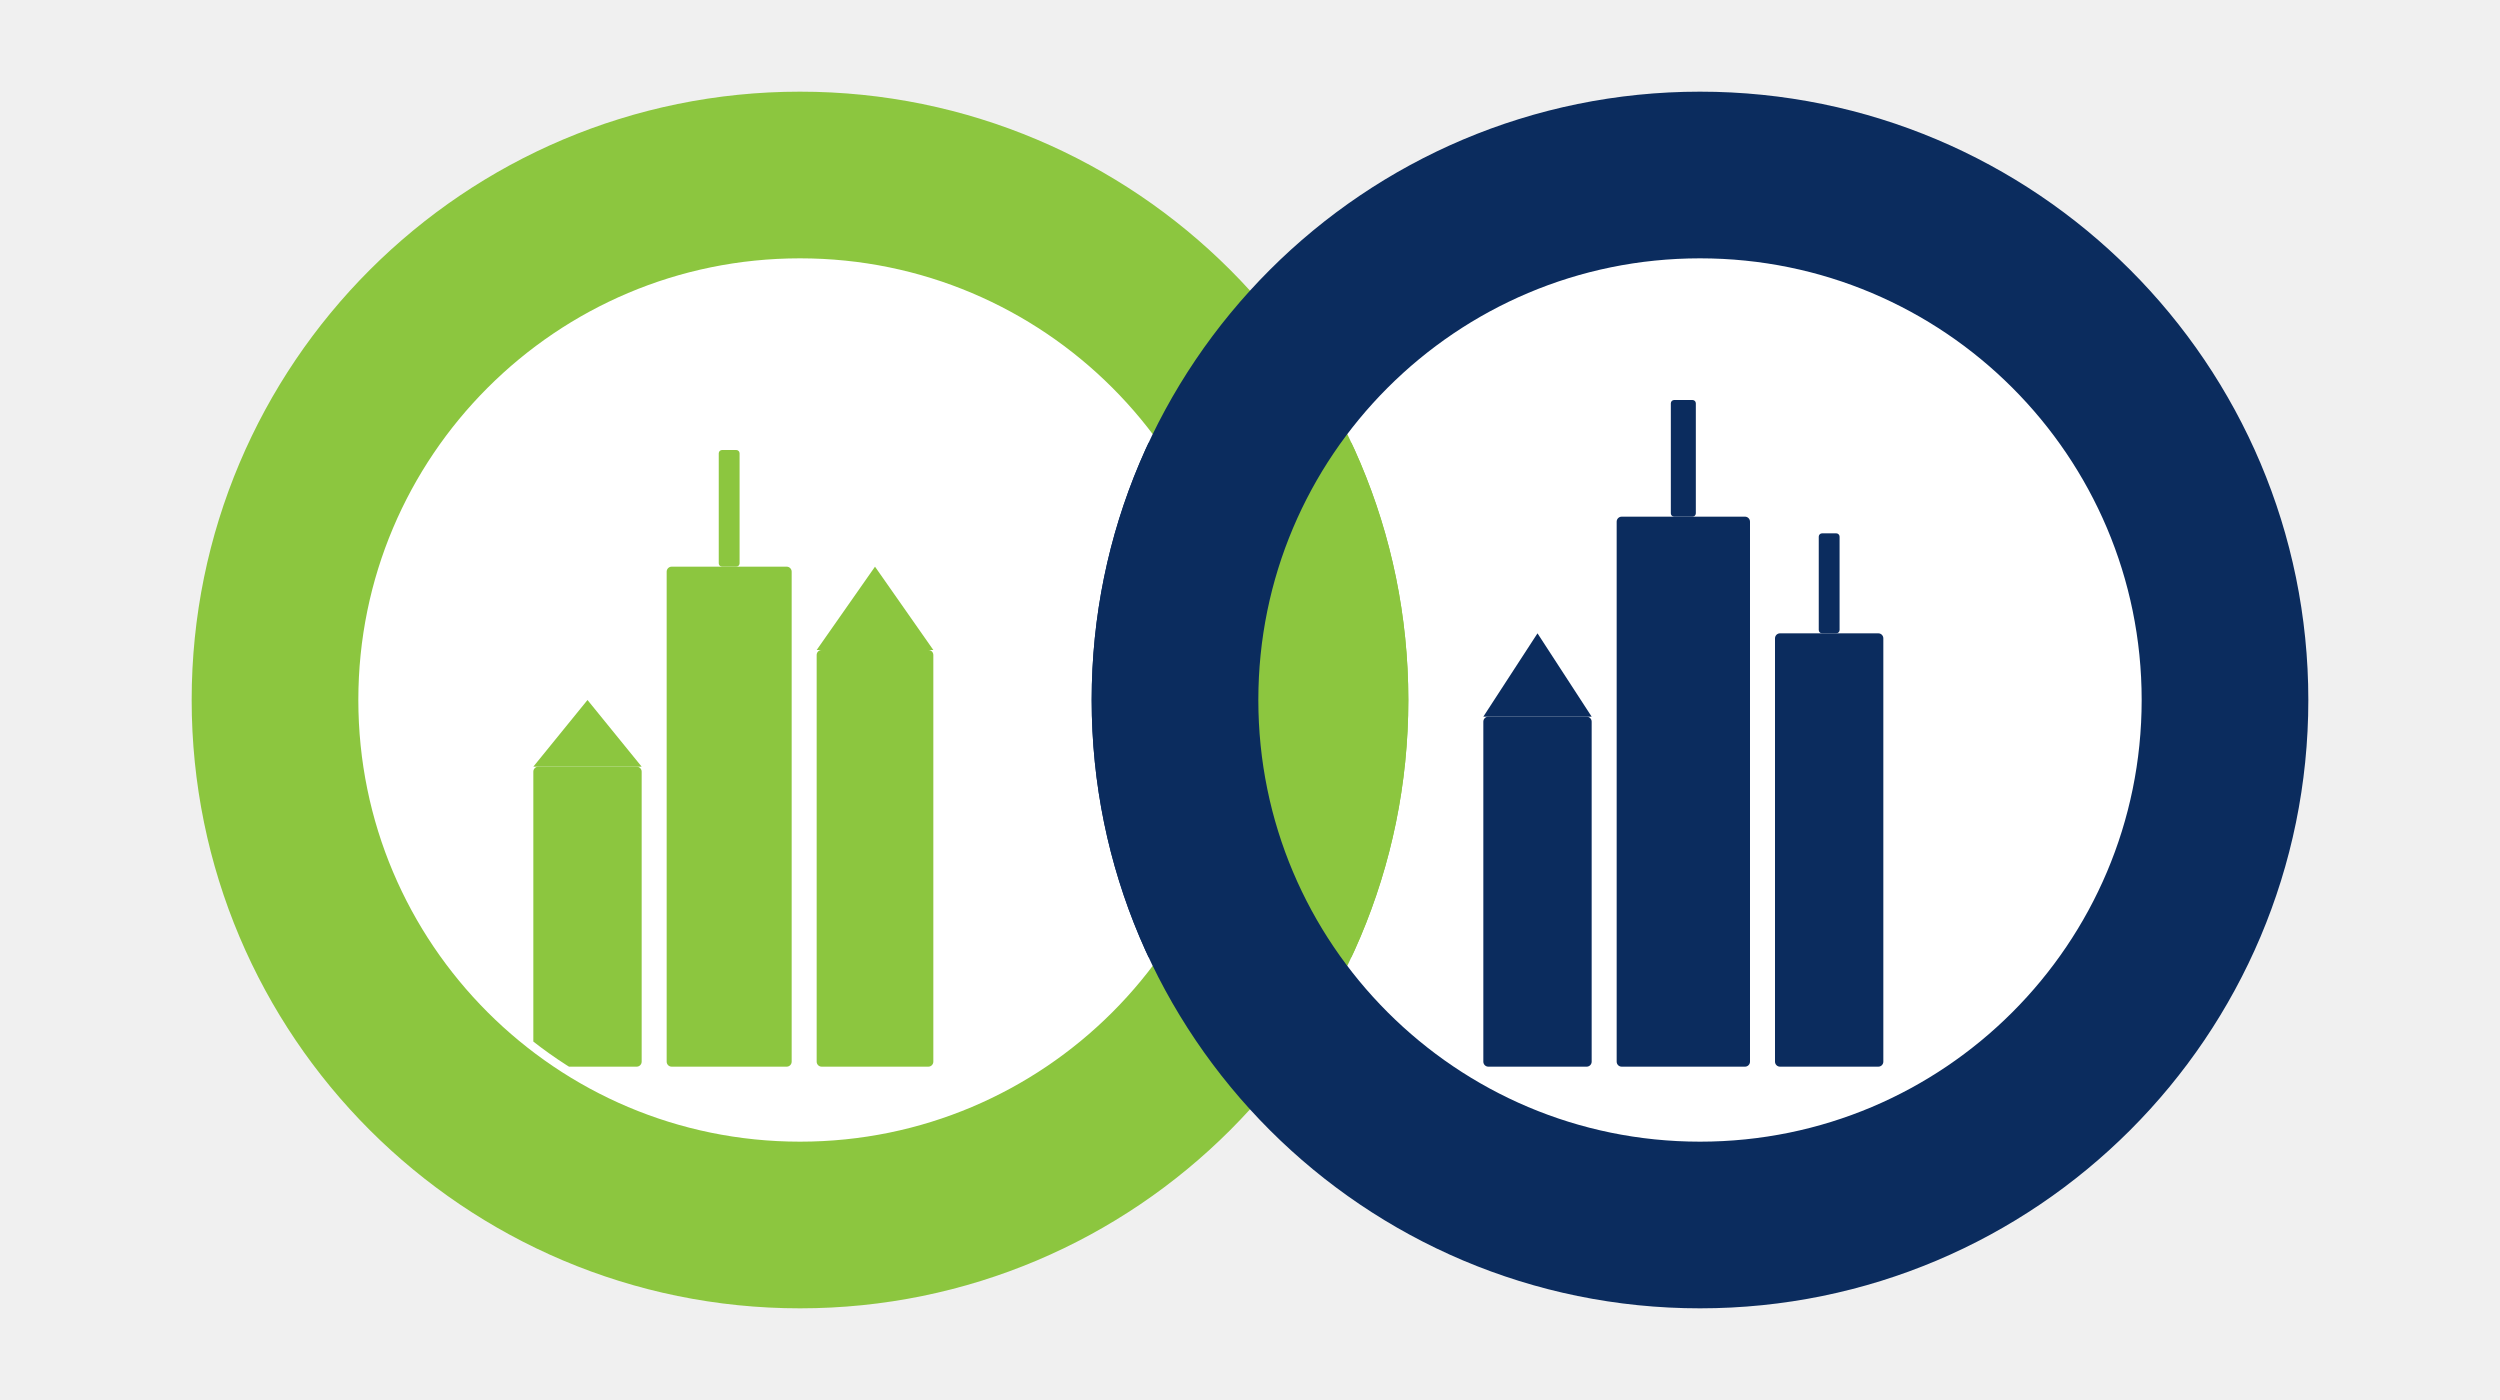
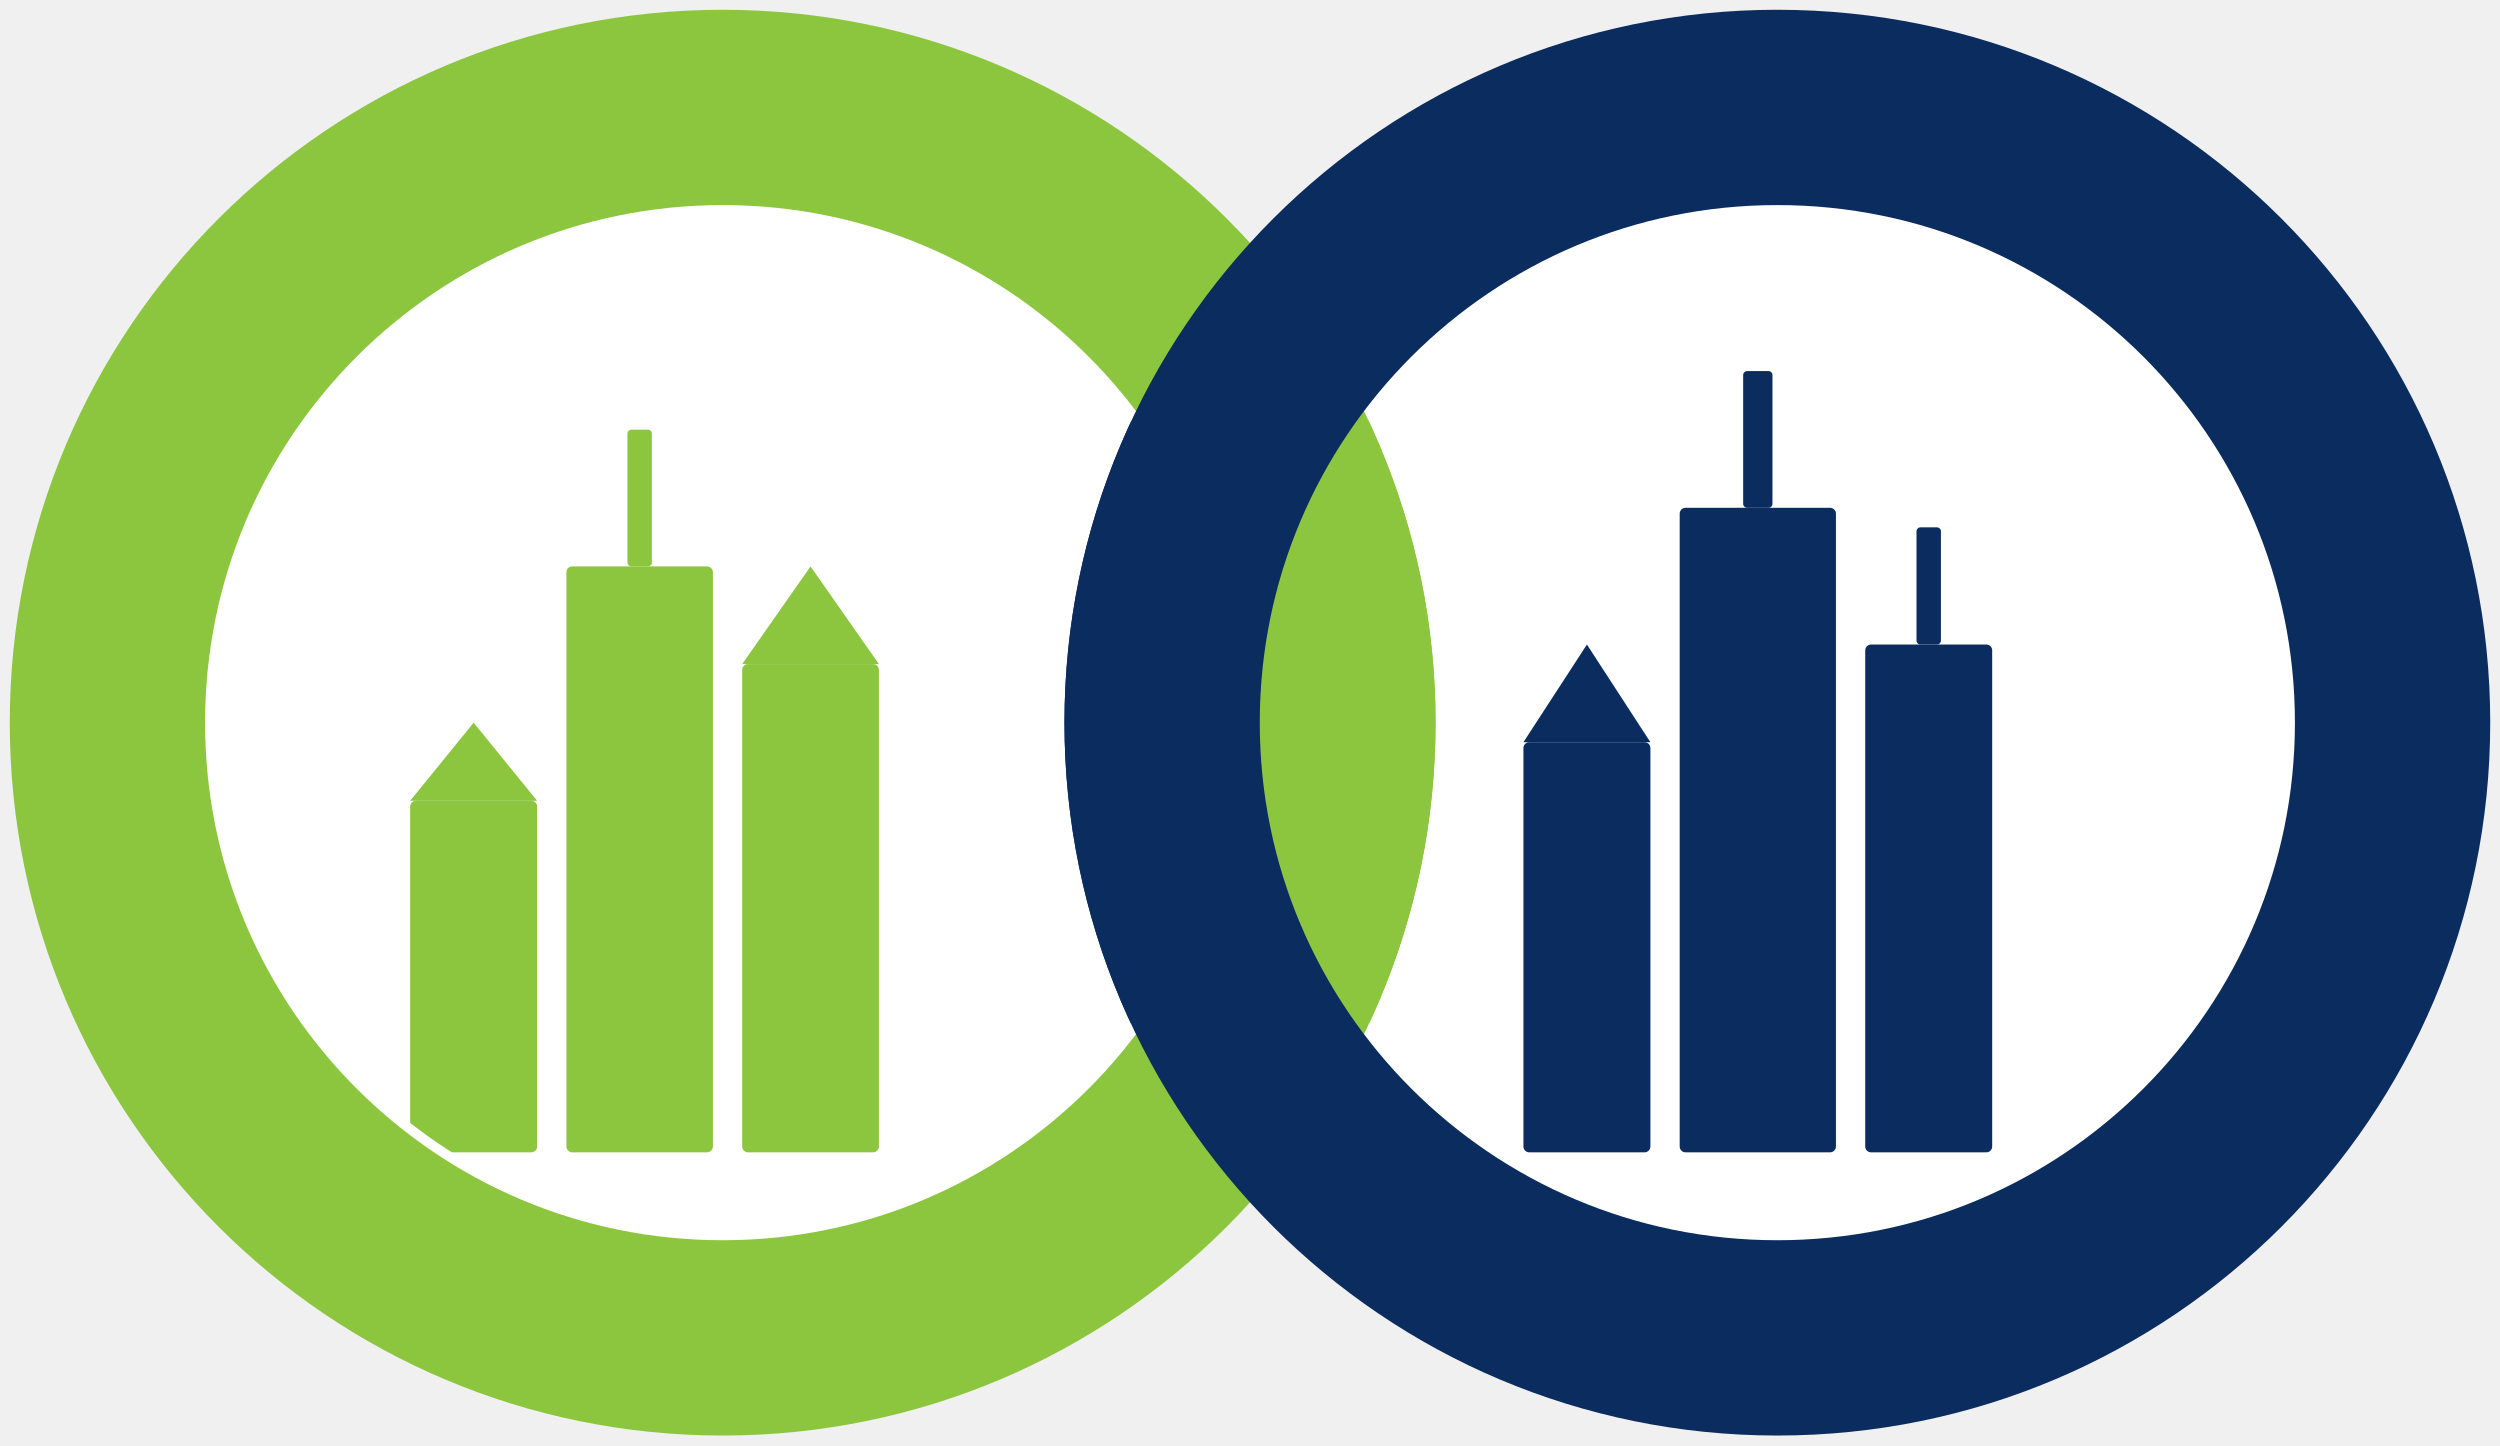
- <svg xmlns="http://www.w3.org/2000/svg" viewBox="0 0 300 168" fill="none" role="img" aria-hidden="true">
+ <svg xmlns="http://www.w3.org/2000/svg" viewBox="22 10 256 148" fill="none" role="img" aria-hidden="true">
  <defs>
    <clipPath id="lime-inner">
      <circle cx="96" cy="84" r="52" />
    </clipPath>
    <clipPath id="navy-inner">
      <circle cx="204" cy="84" r="52" />
    </clipPath>
  </defs>
  <circle cx="96" cy="84" r="63" fill="#ffffff" />
  <circle cx="204" cy="84" r="63" fill="#ffffff" />
  <circle cx="96" cy="84" r="63" stroke="#8CC63F" stroke-width="20" />
  <circle cx="204" cy="84" r="63" stroke="#0B2C5E" stroke-width="20" />
  <g clip-path="url(#navy-inner)">
    <circle cx="96" cy="84" r="63" stroke="#8CC63F" stroke-width="20" />
  </g>
  <g clip-path="url(#lime-inner)">
    <circle cx="204" cy="84" r="63" stroke="#0B2C5E" stroke-width="20" />
  </g>
  <g clip-path="url(#lime-inner)" fill="#8CC63F">
    <rect x="64" y="92" width="13" height="36" rx="0.6" />
    <polygon points="64,92 70.5,84 77,92" />
    <rect x="80" y="68" width="15" height="60" rx="0.6" />
    <rect x="86.25" y="54" width="2.5" height="14" rx="0.4" />
    <rect x="98" y="78" width="14" height="50" rx="0.6" />
    <polygon points="98,78 105,68 112,78" />
  </g>
  <g clip-path="url(#navy-inner)" fill="#0B2C5E">
    <rect x="178" y="86" width="13" height="42" rx="0.6" />
    <polygon points="178,86 184.5,76 191,86" />
    <rect x="194" y="62" width="16" height="66" rx="0.6" />
    <rect x="200.5" y="48" width="3" height="14" rx="0.4" />
    <rect x="213" y="76" width="13" height="52" rx="0.6" />
    <rect x="218.25" y="64" width="2.5" height="12" rx="0.4" />
  </g>
</svg>
